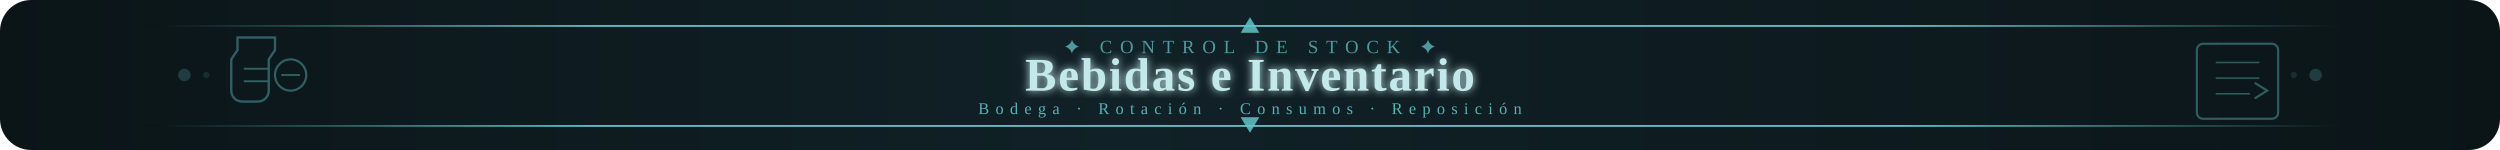
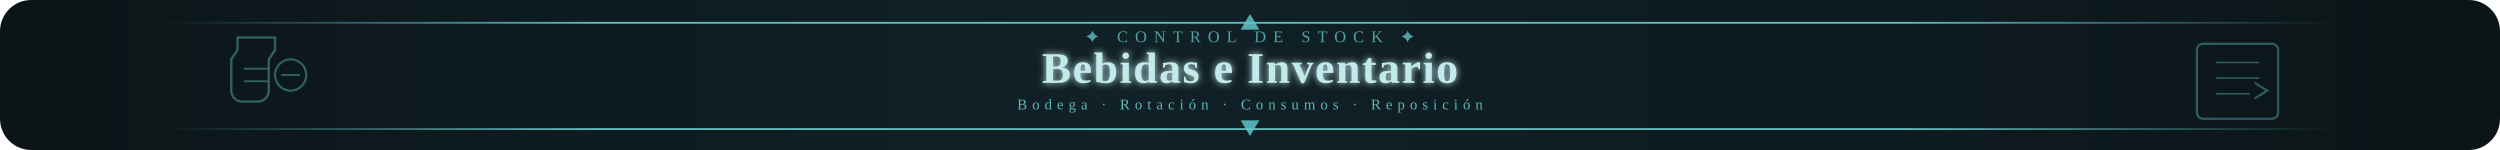
<svg xmlns="http://www.w3.org/2000/svg" width="100%" height="100%" viewBox="0 0 1600 96" preserveAspectRatio="xMidYMid slice">
  <defs>
    <linearGradient id="bg" x1="0%" y1="0%" x2="100%" y2="0%">
      <stop offset="0%" stop-color="#0b1518" />
      <stop offset="45%" stop-color="#102127" />
      <stop offset="100%" stop-color="#0b1518" />
    </linearGradient>
    <linearGradient id="line" x1="0%" y1="0%" x2="100%" y2="0%">
      <stop offset="0%" stop-color="#0b1518" />
      <stop offset="20%" stop-color="#62c4c8" />
      <stop offset="80%" stop-color="#62c4c8" />
      <stop offset="100%" stop-color="#0b1518" />
    </linearGradient>
    <filter id="softGlow" x="-20%" y="-20%" width="140%" height="140%">
-       <feGaussianBlur stdDeviation="2.8" result="blur" />
+       <feGaussianBlur stdDeviation="2.4" result="blur" />
      <feMerge>
        <feMergeNode in="blur" />
        <feMergeNode in="SourceGraphic" />
      </feMerge>
    </filter>
  </defs>
  <rect x="0" y="0" width="1600" height="96" rx="20" fill="url(#bg)" />
-   <rect x="92" y="16" width="1416" height="1.2" rx="1" fill="url(#line)" opacity="0.95" />
-   <rect x="92" y="80" width="1416" height="1.2" rx="1" fill="url(#line)" opacity="0.95" />
-   <polygon points="800,11 806,21 794,21" fill="#62c4c8" opacity="0.85" />
-   <polygon points="800,85 806,75 794,75" fill="#62c4c8" opacity="0.85" />
+   <rect x="92" y="14" width="1416" height="1.2" rx="1" fill="url(#line)" opacity="0.95" />
+   <rect x="92" y="82" width="1416" height="1.2" rx="1" fill="url(#line)" opacity="0.95" />
+   <polygon points="800,9 806,19 794,19" fill="#62c4c8" opacity="0.85" />
+   <polygon points="800,87 806,77 794,77" fill="#62c4c8" opacity="0.85" />
  <g opacity="0.42" transform="translate(168,24)" stroke="#62c4c8" fill="none">
    <path d="M-8 0 h16 v8 l-4 6 v20 a7 7 0 0 1 -7 7 h-10 a7 7 0 0 1 -7 -7 v-20 l4-6 v-8 h8" stroke-width="1.5" />
    <line x1="-12" y1="20" x2="4" y2="20" stroke-width="1.2" />
    <line x1="-12" y1="28" x2="4" y2="28" stroke-width="1.2" />
    <circle cx="18" cy="24" r="10" stroke-width="1.4" />
    <line x1="12" y1="24" x2="24" y2="24" stroke-width="1.2" />
  </g>
  <g opacity="0.40" transform="translate(1432,26)">
    <rect x="-26" y="2" width="52" height="48" rx="4" fill="none" stroke="#62c4c8" stroke-width="1.4" />
    <line x1="-14" y1="14" x2="14" y2="14" stroke="#62c4c8" stroke-width="1" />
    <line x1="-14" y1="24" x2="14" y2="24" stroke="#62c4c8" stroke-width="1" />
    <line x1="-14" y1="34" x2="8" y2="34" stroke="#62c4c8" stroke-width="1" />
    <polyline points="11,27 19,32 11,37" fill="none" stroke="#62c4c8" stroke-width="1.4" />
  </g>
-   <circle cx="118" cy="48" r="4" fill="#62c4c8" opacity="0.22" />
-   <circle cx="1482" cy="48" r="4" fill="#62c4c8" opacity="0.22" />
-   <circle cx="132" cy="48" r="2" fill="#62c4c8" opacity="0.14" />
-   <circle cx="1468" cy="48" r="2" fill="#62c4c8" opacity="0.14" />
-   <text x="800" y="34" text-anchor="middle" font-family="Georgia, 'Times New Roman', serif" font-size="12" font-weight="400" letter-spacing="5" fill="#62c4c8" opacity="0.74">✦ CONTROL DE STOCK ✦</text>
-   <text x="800" y="58" text-anchor="middle" font-family="Georgia, 'Times New Roman', serif" font-size="30" font-weight="700" letter-spacing="1.2" fill="#c3e9ea" filter="url(#softGlow)">Bebidas e Inventario</text>
-   <text x="800" y="73" text-anchor="middle" font-family="Georgia, 'Times New Roman', serif" font-size="10.5" font-weight="400" letter-spacing="4" fill="#62c4c8" opacity="0.88">Bodega · Rotación · Consumos · Reposición</text>
+   <text x="800" y="27" text-anchor="middle" font-family="Georgia, 'Times New Roman', serif" font-size="10.5" letter-spacing="4.5" fill="#62c4c8" opacity="0.78">✦ CONTROL DE STOCK ✦</text>
+   <text x="800" y="53" text-anchor="middle" font-family="Georgia, 'Times New Roman', serif" font-size="28" font-weight="700" letter-spacing="1" fill="#c3e9ea" filter="url(#softGlow)">Bebidas e Inventario</text>
+   <text x="800" y="70" text-anchor="middle" font-family="Georgia, 'Times New Roman', serif" font-size="9.5" letter-spacing="3.2" fill="#62c4c8" opacity="0.92">Bodega · Rotación · Consumos · Reposición</text>
</svg>
